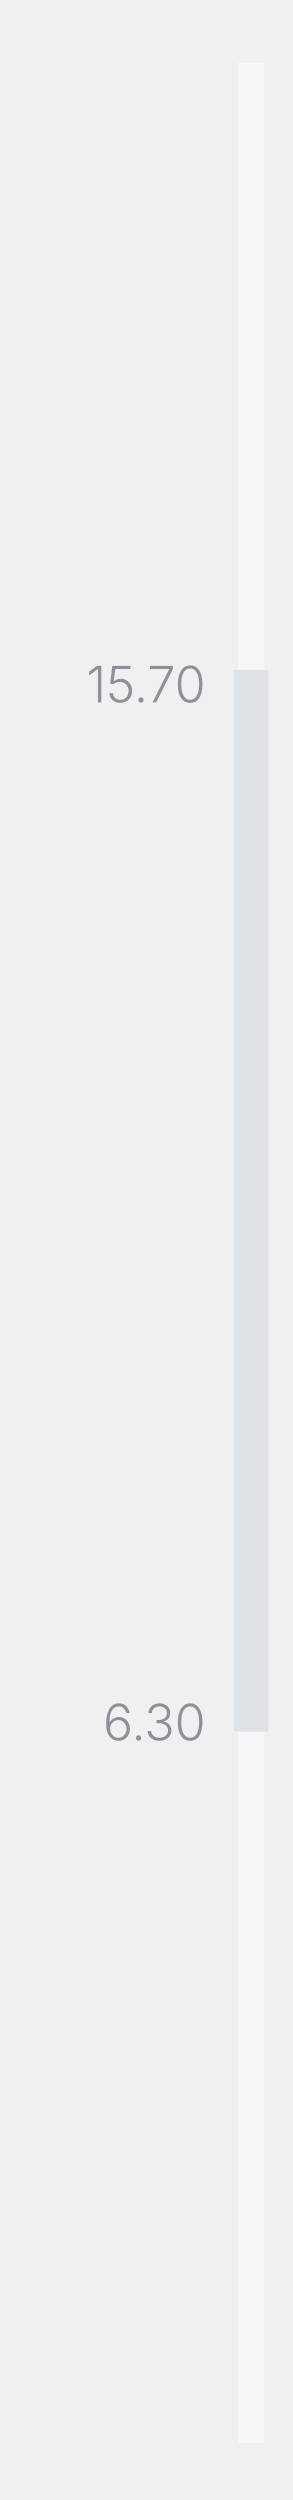
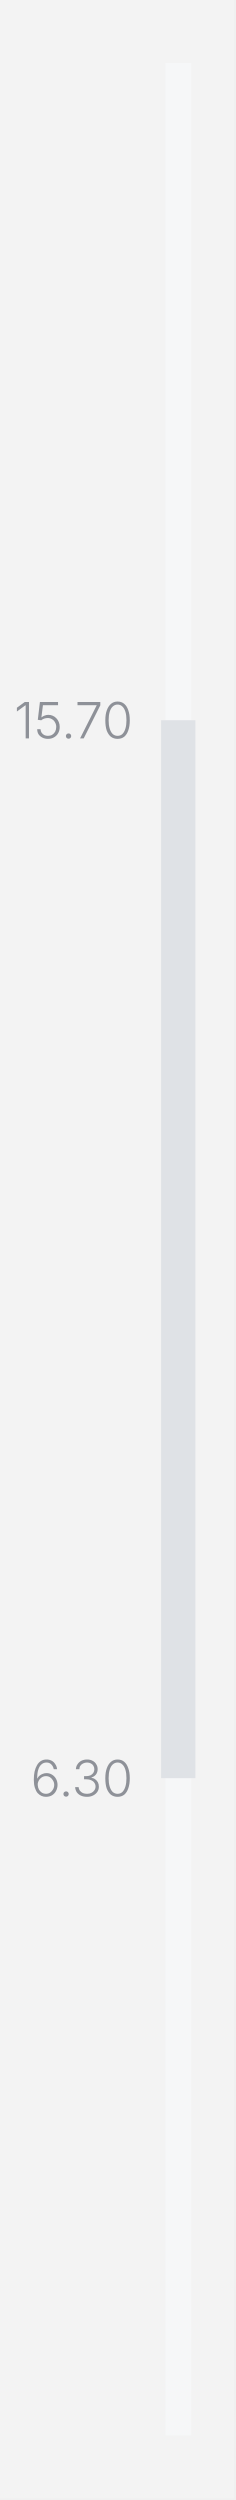
- <svg xmlns="http://www.w3.org/2000/svg" width="68" height="581" viewBox="0 0 68 581" fill="none">
-   <path fill-rule="evenodd" clip-rule="evenodd" d="M55.348 14.58H61.386V567.683H55.348V14.58Z" fill="#F6F7F8" style="fill:#F6F7F8;fill:color(display-p3 0.965 0.969 0.973);fill-opacity:1;" />
-   <path d="M23.542 154.74V163.234H22.767V155.516H22.696L20.723 156.961V156.08L22.555 154.74H23.542ZM27.957 163.339C27.487 163.339 27.064 163.245 26.688 163.058C26.312 162.87 26.007 162.611 25.772 162.282C25.56 161.93 25.454 161.53 25.454 161.084H26.23C26.253 161.389 26.335 161.66 26.477 161.895C26.641 162.129 26.852 162.317 27.111 162.458C27.369 162.576 27.651 162.635 27.957 162.635C28.332 162.635 28.661 162.552 28.943 162.388C29.249 162.2 29.484 161.953 29.648 161.648C29.813 161.319 29.895 160.955 29.895 160.555C29.895 160.156 29.801 159.804 29.613 159.498C29.448 159.169 29.214 158.922 28.908 158.758C28.626 158.57 28.297 158.476 27.921 158.476C27.639 158.476 27.358 158.523 27.076 158.617C26.817 158.711 26.594 158.84 26.406 159.005L25.595 158.899L26.089 154.74H30.318V155.481H26.794L26.441 158.3H26.512C26.676 158.135 26.899 158.006 27.181 157.912C27.463 157.795 27.757 157.736 28.062 157.736C28.438 157.736 28.779 157.807 29.084 157.947C29.413 158.088 29.695 158.288 29.93 158.547C30.165 158.782 30.353 159.075 30.494 159.428C30.635 159.757 30.706 160.132 30.706 160.555C30.706 161.096 30.588 161.577 30.353 162C30.118 162.423 29.789 162.752 29.366 162.987C28.967 163.222 28.497 163.339 27.957 163.339ZM32.783 163.304C32.595 163.304 32.442 163.245 32.325 163.128C32.207 163.011 32.149 162.858 32.149 162.67C32.149 162.505 32.207 162.364 32.325 162.247C32.442 162.129 32.595 162.071 32.783 162.071C32.947 162.071 33.089 162.129 33.206 162.247C33.323 162.364 33.382 162.505 33.382 162.67C33.382 162.858 33.323 163.011 33.206 163.128C33.089 163.245 32.947 163.304 32.783 163.304ZM35.452 163.234L39.328 155.516V155.481H34.853V154.74H40.174V155.516L36.298 163.234H35.452ZM44.193 163.339C43.606 163.339 43.089 163.175 42.643 162.846C42.22 162.494 41.891 162 41.656 161.366C41.444 160.708 41.339 159.921 41.339 159.005C41.339 158.088 41.456 157.313 41.691 156.679C41.926 156.021 42.255 155.516 42.678 155.163C43.101 154.811 43.606 154.635 44.193 154.635C44.804 154.635 45.321 154.811 45.744 155.163C46.167 155.516 46.484 156.021 46.696 156.679C46.93 157.313 47.048 158.088 47.048 159.005C47.048 159.921 46.93 160.708 46.696 161.366C46.484 162 46.167 162.494 45.744 162.846C45.321 163.175 44.804 163.339 44.193 163.339ZM44.193 162.635C44.64 162.635 45.016 162.494 45.321 162.212C45.627 161.906 45.861 161.483 46.026 160.943C46.19 160.403 46.273 159.757 46.273 159.005C46.273 158.229 46.19 157.572 46.026 157.031C45.861 156.491 45.627 156.08 45.321 155.798C45.016 155.492 44.64 155.34 44.193 155.34C43.77 155.34 43.395 155.492 43.066 155.798C42.76 156.08 42.525 156.491 42.361 157.031C42.196 157.572 42.114 158.229 42.114 159.005C42.114 159.757 42.196 160.403 42.361 160.943C42.525 161.483 42.76 161.906 43.066 162.212C43.395 162.494 43.77 162.635 44.193 162.635Z" fill="#8E9198" style="fill:#8E9198;fill:color(display-p3 0.557 0.569 0.596);fill-opacity:1;" />
-   <path d="M27.485 404.563C27.133 404.563 26.792 404.493 26.463 404.352C26.134 404.211 25.829 403.987 25.547 403.682C25.289 403.377 25.077 402.965 24.913 402.449C24.748 401.932 24.666 401.309 24.666 400.581C24.666 399.876 24.725 399.242 24.842 398.678C24.983 398.09 25.171 397.597 25.406 397.198C25.641 396.775 25.947 396.446 26.322 396.211C26.698 395.976 27.133 395.858 27.626 395.858C28.073 395.858 28.472 395.952 28.825 396.14C29.177 396.328 29.459 396.598 29.67 396.951C29.905 397.28 30.046 397.667 30.093 398.114H29.318C29.224 397.667 29.036 397.303 28.754 397.021C28.472 396.716 28.096 396.563 27.626 396.563C27.156 396.563 26.757 396.716 26.428 397.021C26.099 397.303 25.852 397.726 25.688 398.29C25.524 398.83 25.441 399.488 25.441 400.264H25.512C25.629 400.005 25.794 399.794 26.005 399.629C26.24 399.441 26.487 399.3 26.745 399.206C27.027 399.089 27.321 399.03 27.626 399.03C28.096 399.03 28.519 399.148 28.895 399.383C29.294 399.618 29.612 399.946 29.846 400.369C30.081 400.792 30.199 401.262 30.199 401.779C30.199 402.296 30.081 402.766 29.846 403.189C29.635 403.612 29.318 403.952 28.895 404.211C28.496 404.446 28.026 404.563 27.485 404.563ZM27.485 403.858C27.861 403.858 28.19 403.764 28.472 403.576C28.754 403.388 28.977 403.142 29.142 402.836C29.33 402.507 29.424 402.155 29.424 401.779C29.424 401.403 29.33 401.062 29.142 400.757C28.977 400.452 28.754 400.205 28.472 400.017C28.19 399.829 27.861 399.735 27.485 399.735C27.203 399.735 26.945 399.794 26.71 399.911C26.475 400.029 26.264 400.193 26.076 400.405C25.911 400.593 25.782 400.816 25.688 401.074C25.594 401.309 25.559 401.556 25.582 401.814C25.606 402.214 25.7 402.566 25.864 402.871C26.052 403.177 26.287 403.424 26.569 403.612C26.851 403.776 27.156 403.858 27.485 403.858ZM32.206 404.528C32.019 404.528 31.866 404.469 31.748 404.352C31.631 404.234 31.572 404.081 31.572 403.893C31.572 403.729 31.631 403.588 31.748 403.471C31.866 403.353 32.019 403.294 32.206 403.294C32.371 403.294 32.512 403.353 32.629 403.471C32.747 403.588 32.806 403.729 32.806 403.893C32.806 404.081 32.747 404.234 32.629 404.352C32.512 404.469 32.371 404.528 32.206 404.528ZM37.088 404.563C36.548 404.563 36.066 404.469 35.643 404.281C35.244 404.093 34.927 403.835 34.692 403.506C34.457 403.153 34.328 402.754 34.304 402.308H35.115C35.138 402.613 35.232 402.883 35.397 403.118C35.585 403.353 35.82 403.541 36.102 403.682C36.383 403.8 36.712 403.858 37.088 403.858C37.464 403.858 37.793 403.788 38.075 403.647C38.38 403.506 38.615 403.306 38.78 403.048C38.968 402.789 39.062 402.496 39.062 402.167C39.062 401.838 38.968 401.544 38.78 401.286C38.615 401.027 38.369 400.827 38.04 400.686C37.734 400.546 37.358 400.475 36.912 400.475H36.383V399.735H36.912C37.264 399.735 37.582 399.676 37.864 399.559C38.145 399.418 38.369 399.23 38.533 398.995C38.698 398.736 38.78 398.455 38.78 398.149C38.78 397.844 38.709 397.573 38.568 397.339C38.427 397.08 38.228 396.892 37.969 396.775C37.711 396.634 37.417 396.563 37.088 396.563C36.759 396.563 36.454 396.634 36.172 396.775C35.913 396.892 35.702 397.068 35.538 397.303C35.373 397.515 35.291 397.785 35.291 398.114H34.48C34.504 397.667 34.633 397.28 34.868 396.951C35.103 396.598 35.408 396.328 35.784 396.14C36.184 395.952 36.618 395.858 37.088 395.858C37.605 395.858 38.04 395.964 38.392 396.176C38.768 396.364 39.05 396.634 39.238 396.986C39.45 397.315 39.555 397.691 39.555 398.114C39.555 398.584 39.426 398.995 39.167 399.347C38.909 399.676 38.557 399.911 38.11 400.052V400.123C38.463 400.17 38.768 400.299 39.027 400.51C39.285 400.698 39.485 400.933 39.626 401.215C39.767 401.497 39.837 401.826 39.837 402.202C39.837 402.648 39.72 403.048 39.485 403.4C39.25 403.753 38.921 404.034 38.498 404.246C38.099 404.457 37.629 404.563 37.088 404.563ZM44.192 404.563C43.605 404.563 43.088 404.399 42.641 404.07C42.218 403.717 41.889 403.224 41.655 402.59C41.443 401.932 41.337 401.145 41.337 400.228C41.337 399.312 41.455 398.537 41.69 397.902C41.925 397.245 42.254 396.739 42.677 396.387C43.099 396.035 43.605 395.858 44.192 395.858C44.803 395.858 45.32 396.035 45.743 396.387C46.166 396.739 46.483 397.245 46.694 397.902C46.929 398.537 47.047 399.312 47.047 400.228C47.047 401.145 46.929 401.932 46.694 402.59C46.483 403.224 46.166 403.717 45.743 404.07C45.32 404.399 44.803 404.563 44.192 404.563ZM44.192 403.858C44.638 403.858 45.014 403.717 45.32 403.435C45.625 403.13 45.86 402.707 46.025 402.167C46.189 401.626 46.271 400.98 46.271 400.228C46.271 399.453 46.189 398.795 46.025 398.255C45.86 397.714 45.625 397.303 45.32 397.021C45.014 396.716 44.638 396.563 44.192 396.563C43.769 396.563 43.393 396.716 43.064 397.021C42.759 397.303 42.524 397.714 42.359 398.255C42.195 398.795 42.113 399.453 42.113 400.228C42.113 400.98 42.195 401.626 42.359 402.167C42.524 402.707 42.759 403.13 43.064 403.435C43.393 403.717 43.769 403.858 44.192 403.858Z" fill="#8E9198" style="fill:#8E9198;fill:color(display-p3 0.557 0.569 0.596);fill-opacity:1;" />
-   <path fill-rule="evenodd" clip-rule="evenodd" d="M54.348 155.695H62.348V402.411H54.348V155.695Z" fill="#DFE2E6" style="fill:#DFE2E6;fill:color(display-p3 0.875 0.886 0.902);fill-opacity:1;" />
+ <svg xmlns="http://www.w3.org/2000/svg" width="55" height="583" viewBox="0 0 55 583" fill="none">
+   <rect opacity="0.2" width="54.567" height="582.62" fill="white" style="fill:white;fill-opacity:1;" />
+   <path fill-rule="evenodd" clip-rule="evenodd" d="M38.567 14.71H44.605V567.91H38.567V14.71Z" fill="#F6F7F8" style="fill:#F6F7F8;fill:color(display-p3 0.965 0.969 0.973);fill-opacity:1;" />
+   <path d="M6.761 163.705V172.199H5.986V164.481H5.915L3.942 165.926V165.045L5.774 163.705H6.761ZM11.176 172.304C10.706 172.304 10.283 172.21 9.907 172.022C9.531 171.834 9.226 171.576 8.991 171.247C8.779 170.895 8.674 170.495 8.674 170.049H9.449C9.472 170.354 9.555 170.625 9.696 170.859C9.86 171.094 10.072 171.282 10.33 171.423C10.588 171.541 10.87 171.6 11.176 171.6C11.552 171.6 11.881 171.517 12.163 171.353C12.468 171.165 12.703 170.918 12.867 170.613C13.032 170.284 13.114 169.92 13.114 169.52C13.114 169.121 13.02 168.768 12.832 168.463C12.668 168.134 12.433 167.887 12.127 167.723C11.845 167.535 11.517 167.441 11.141 167.441C10.859 167.441 10.577 167.488 10.295 167.582C10.036 167.676 9.813 167.805 9.625 167.97L8.815 167.864L9.308 163.705H13.537V164.445H10.013L9.66 167.265H9.731C9.895 167.1 10.119 166.971 10.4 166.877C10.682 166.76 10.976 166.701 11.281 166.701C11.657 166.701 11.998 166.771 12.303 166.912C12.633 167.053 12.914 167.253 13.149 167.512C13.384 167.746 13.572 168.04 13.713 168.393C13.854 168.721 13.925 169.097 13.925 169.52C13.925 170.061 13.807 170.542 13.572 170.965C13.337 171.388 13.008 171.717 12.585 171.952C12.186 172.187 11.716 172.304 11.176 172.304ZM16.002 172.269C15.814 172.269 15.662 172.21 15.544 172.093C15.427 171.975 15.368 171.823 15.368 171.635C15.368 171.47 15.427 171.329 15.544 171.212C15.662 171.094 15.814 171.036 16.002 171.036C16.167 171.036 16.308 171.094 16.425 171.212C16.543 171.329 16.601 171.47 16.601 171.635C16.601 171.823 16.543 171.975 16.425 172.093C16.308 172.21 16.167 172.269 16.002 172.269ZM18.671 172.199L22.548 164.481V164.445H18.072V163.705H23.393V164.481L19.517 172.199H18.671ZM27.413 172.304C26.825 172.304 26.308 172.14 25.862 171.811C25.439 171.459 25.11 170.965 24.875 170.331C24.664 169.673 24.558 168.886 24.558 167.97C24.558 167.053 24.675 166.278 24.91 165.644C25.145 164.986 25.474 164.481 25.897 164.128C26.32 163.776 26.825 163.6 27.413 163.6C28.023 163.6 28.54 163.776 28.963 164.128C29.386 164.481 29.703 164.986 29.915 165.644C30.15 166.278 30.267 167.053 30.267 167.97C30.267 168.886 30.15 169.673 29.915 170.331C29.703 170.965 29.386 171.459 28.963 171.811C28.54 172.14 28.023 172.304 27.413 172.304ZM27.413 171.6C27.859 171.6 28.235 171.459 28.54 171.177C28.846 170.871 29.081 170.448 29.245 169.908C29.41 169.368 29.492 168.721 29.492 167.97C29.492 167.194 29.41 166.536 29.245 165.996C29.081 165.456 28.846 165.045 28.54 164.763C28.235 164.457 27.859 164.305 27.413 164.305C26.99 164.305 26.614 164.457 26.285 164.763C25.979 165.045 25.744 165.456 25.58 165.996C25.416 166.536 25.333 167.194 25.333 167.97C25.333 168.721 25.416 169.368 25.58 169.908C25.744 170.448 25.979 170.871 26.285 171.177C26.614 171.459 26.99 171.6 27.413 171.6Z" fill="#8E9198" style="fill:#8E9198;fill:color(display-p3 0.557 0.569 0.596);fill-opacity:1;" />
+   <path d="M10.704 419.02C10.352 419.02 10.011 418.949 9.683 418.809C9.354 418.668 9.048 418.444 8.766 418.139C8.508 417.833 8.296 417.422 8.132 416.905C7.967 416.389 7.885 415.766 7.885 415.038C7.885 414.333 7.944 413.698 8.061 413.135C8.202 412.547 8.39 412.054 8.625 411.654C8.86 411.232 9.166 410.903 9.542 410.668C9.917 410.433 10.352 410.315 10.845 410.315C11.292 410.315 11.691 410.409 12.044 410.597C12.396 410.785 12.678 411.055 12.889 411.408C13.124 411.737 13.265 412.124 13.312 412.571H12.537C12.443 412.124 12.255 411.76 11.973 411.478C11.691 411.173 11.315 411.02 10.845 411.02C10.376 411.02 9.976 411.173 9.647 411.478C9.318 411.76 9.072 412.183 8.907 412.747C8.743 413.287 8.661 413.945 8.661 414.72H8.731C8.848 414.462 9.013 414.251 9.224 414.086C9.459 413.898 9.706 413.757 9.964 413.663C10.246 413.546 10.54 413.487 10.845 413.487C11.315 413.487 11.738 413.604 12.114 413.839C12.514 414.074 12.831 414.403 13.066 414.826C13.301 415.249 13.418 415.719 13.418 416.236C13.418 416.753 13.301 417.223 13.066 417.646C12.854 418.068 12.537 418.409 12.114 418.668C11.715 418.902 11.245 419.02 10.704 419.02ZM10.704 418.315C11.08 418.315 11.409 418.221 11.691 418.033C11.973 417.845 12.196 417.599 12.361 417.293C12.549 416.964 12.643 416.612 12.643 416.236C12.643 415.86 12.549 415.519 12.361 415.214C12.196 414.908 11.973 414.662 11.691 414.474C11.409 414.286 11.08 414.192 10.704 414.192C10.423 414.192 10.164 414.251 9.929 414.368C9.694 414.486 9.483 414.65 9.295 414.861C9.13 415.049 9.001 415.273 8.907 415.531C8.813 415.766 8.778 416.013 8.801 416.271C8.825 416.671 8.919 417.023 9.083 417.328C9.271 417.634 9.506 417.88 9.788 418.068C10.07 418.233 10.376 418.315 10.704 418.315ZM15.426 418.985C15.238 418.985 15.085 418.926 14.967 418.809C14.85 418.691 14.791 418.538 14.791 418.35C14.791 418.186 14.85 418.045 14.967 417.927C15.085 417.81 15.238 417.751 15.426 417.751C15.59 417.751 15.731 417.81 15.848 417.927C15.966 418.045 16.025 418.186 16.025 418.35C16.025 418.538 15.966 418.691 15.848 418.809C15.731 418.926 15.59 418.985 15.426 418.985ZM20.308 419.02C19.767 419.02 19.285 418.926 18.863 418.738C18.463 418.55 18.146 418.292 17.911 417.963C17.676 417.61 17.547 417.211 17.523 416.764H18.334C18.357 417.07 18.451 417.34 18.616 417.575C18.804 417.81 19.039 417.998 19.321 418.139C19.603 418.256 19.931 418.315 20.308 418.315C20.683 418.315 21.012 418.245 21.294 418.104C21.6 417.963 21.835 417.763 21.999 417.505C22.187 417.246 22.281 416.952 22.281 416.624C22.281 416.295 22.187 416.001 21.999 415.742C21.835 415.484 21.588 415.284 21.259 415.143C20.954 415.002 20.578 414.932 20.131 414.932H19.603V414.192H20.131C20.484 414.192 20.801 414.133 21.083 414.016C21.365 413.875 21.588 413.687 21.752 413.452C21.917 413.193 21.999 412.911 21.999 412.606C21.999 412.301 21.929 412.03 21.788 411.795C21.647 411.537 21.447 411.349 21.189 411.232C20.93 411.091 20.636 411.02 20.308 411.02C19.979 411.02 19.673 411.091 19.391 411.232C19.133 411.349 18.921 411.525 18.757 411.76C18.592 411.972 18.51 412.242 18.51 412.571H17.7C17.723 412.124 17.852 411.737 18.087 411.408C18.322 411.055 18.628 410.785 19.003 410.597C19.403 410.409 19.838 410.315 20.308 410.315C20.824 410.315 21.259 410.421 21.611 410.632C21.987 410.82 22.269 411.091 22.457 411.443C22.669 411.772 22.774 412.148 22.774 412.571C22.774 413.041 22.645 413.452 22.387 413.804C22.128 414.133 21.776 414.368 21.329 414.509V414.58C21.682 414.626 21.987 414.756 22.246 414.967C22.504 415.155 22.704 415.39 22.845 415.672C22.986 415.954 23.056 416.283 23.056 416.659C23.056 417.105 22.939 417.505 22.704 417.857C22.469 418.209 22.14 418.491 21.717 418.703C21.318 418.914 20.848 419.02 20.308 419.02ZM27.411 419.02C26.824 419.02 26.307 418.855 25.861 418.527C25.438 418.174 25.109 417.681 24.874 417.046C24.662 416.389 24.557 415.602 24.557 414.685C24.557 413.769 24.674 412.994 24.909 412.359C25.144 411.701 25.473 411.196 25.896 410.844C26.319 410.491 26.824 410.315 27.411 410.315C28.022 410.315 28.539 410.491 28.962 410.844C29.385 411.196 29.702 411.701 29.913 412.359C30.148 412.994 30.266 413.769 30.266 414.685C30.266 415.602 30.148 416.389 29.913 417.046C29.702 417.681 29.385 418.174 28.962 418.527C28.539 418.855 28.022 419.02 27.411 419.02ZM27.411 418.315C27.858 418.315 28.233 418.174 28.539 417.892C28.844 417.587 29.079 417.164 29.244 416.624C29.408 416.083 29.49 415.437 29.49 414.685C29.49 413.91 29.408 413.252 29.244 412.712C29.079 412.171 28.844 411.76 28.539 411.478C28.233 411.173 27.858 411.02 27.411 411.02C26.988 411.02 26.612 411.173 26.284 411.478C25.978 411.76 25.743 412.171 25.579 412.712C25.414 413.252 25.332 413.91 25.332 414.685C25.332 415.437 25.414 416.083 25.579 416.624C25.743 417.164 25.978 417.587 26.284 417.892C26.612 418.174 26.988 418.315 27.411 418.315Z" fill="#8E9198" style="fill:#8E9198;fill:color(display-p3 0.557 0.569 0.596);fill-opacity:1;" />
+   <path fill-rule="evenodd" clip-rule="evenodd" d="M37.567 167.952H45.567V414.668H37.567V167.952Z" fill="#DFE2E6" style="fill:#DFE2E6;fill:color(display-p3 0.875 0.886 0.902);fill-opacity:1;" />
</svg>
